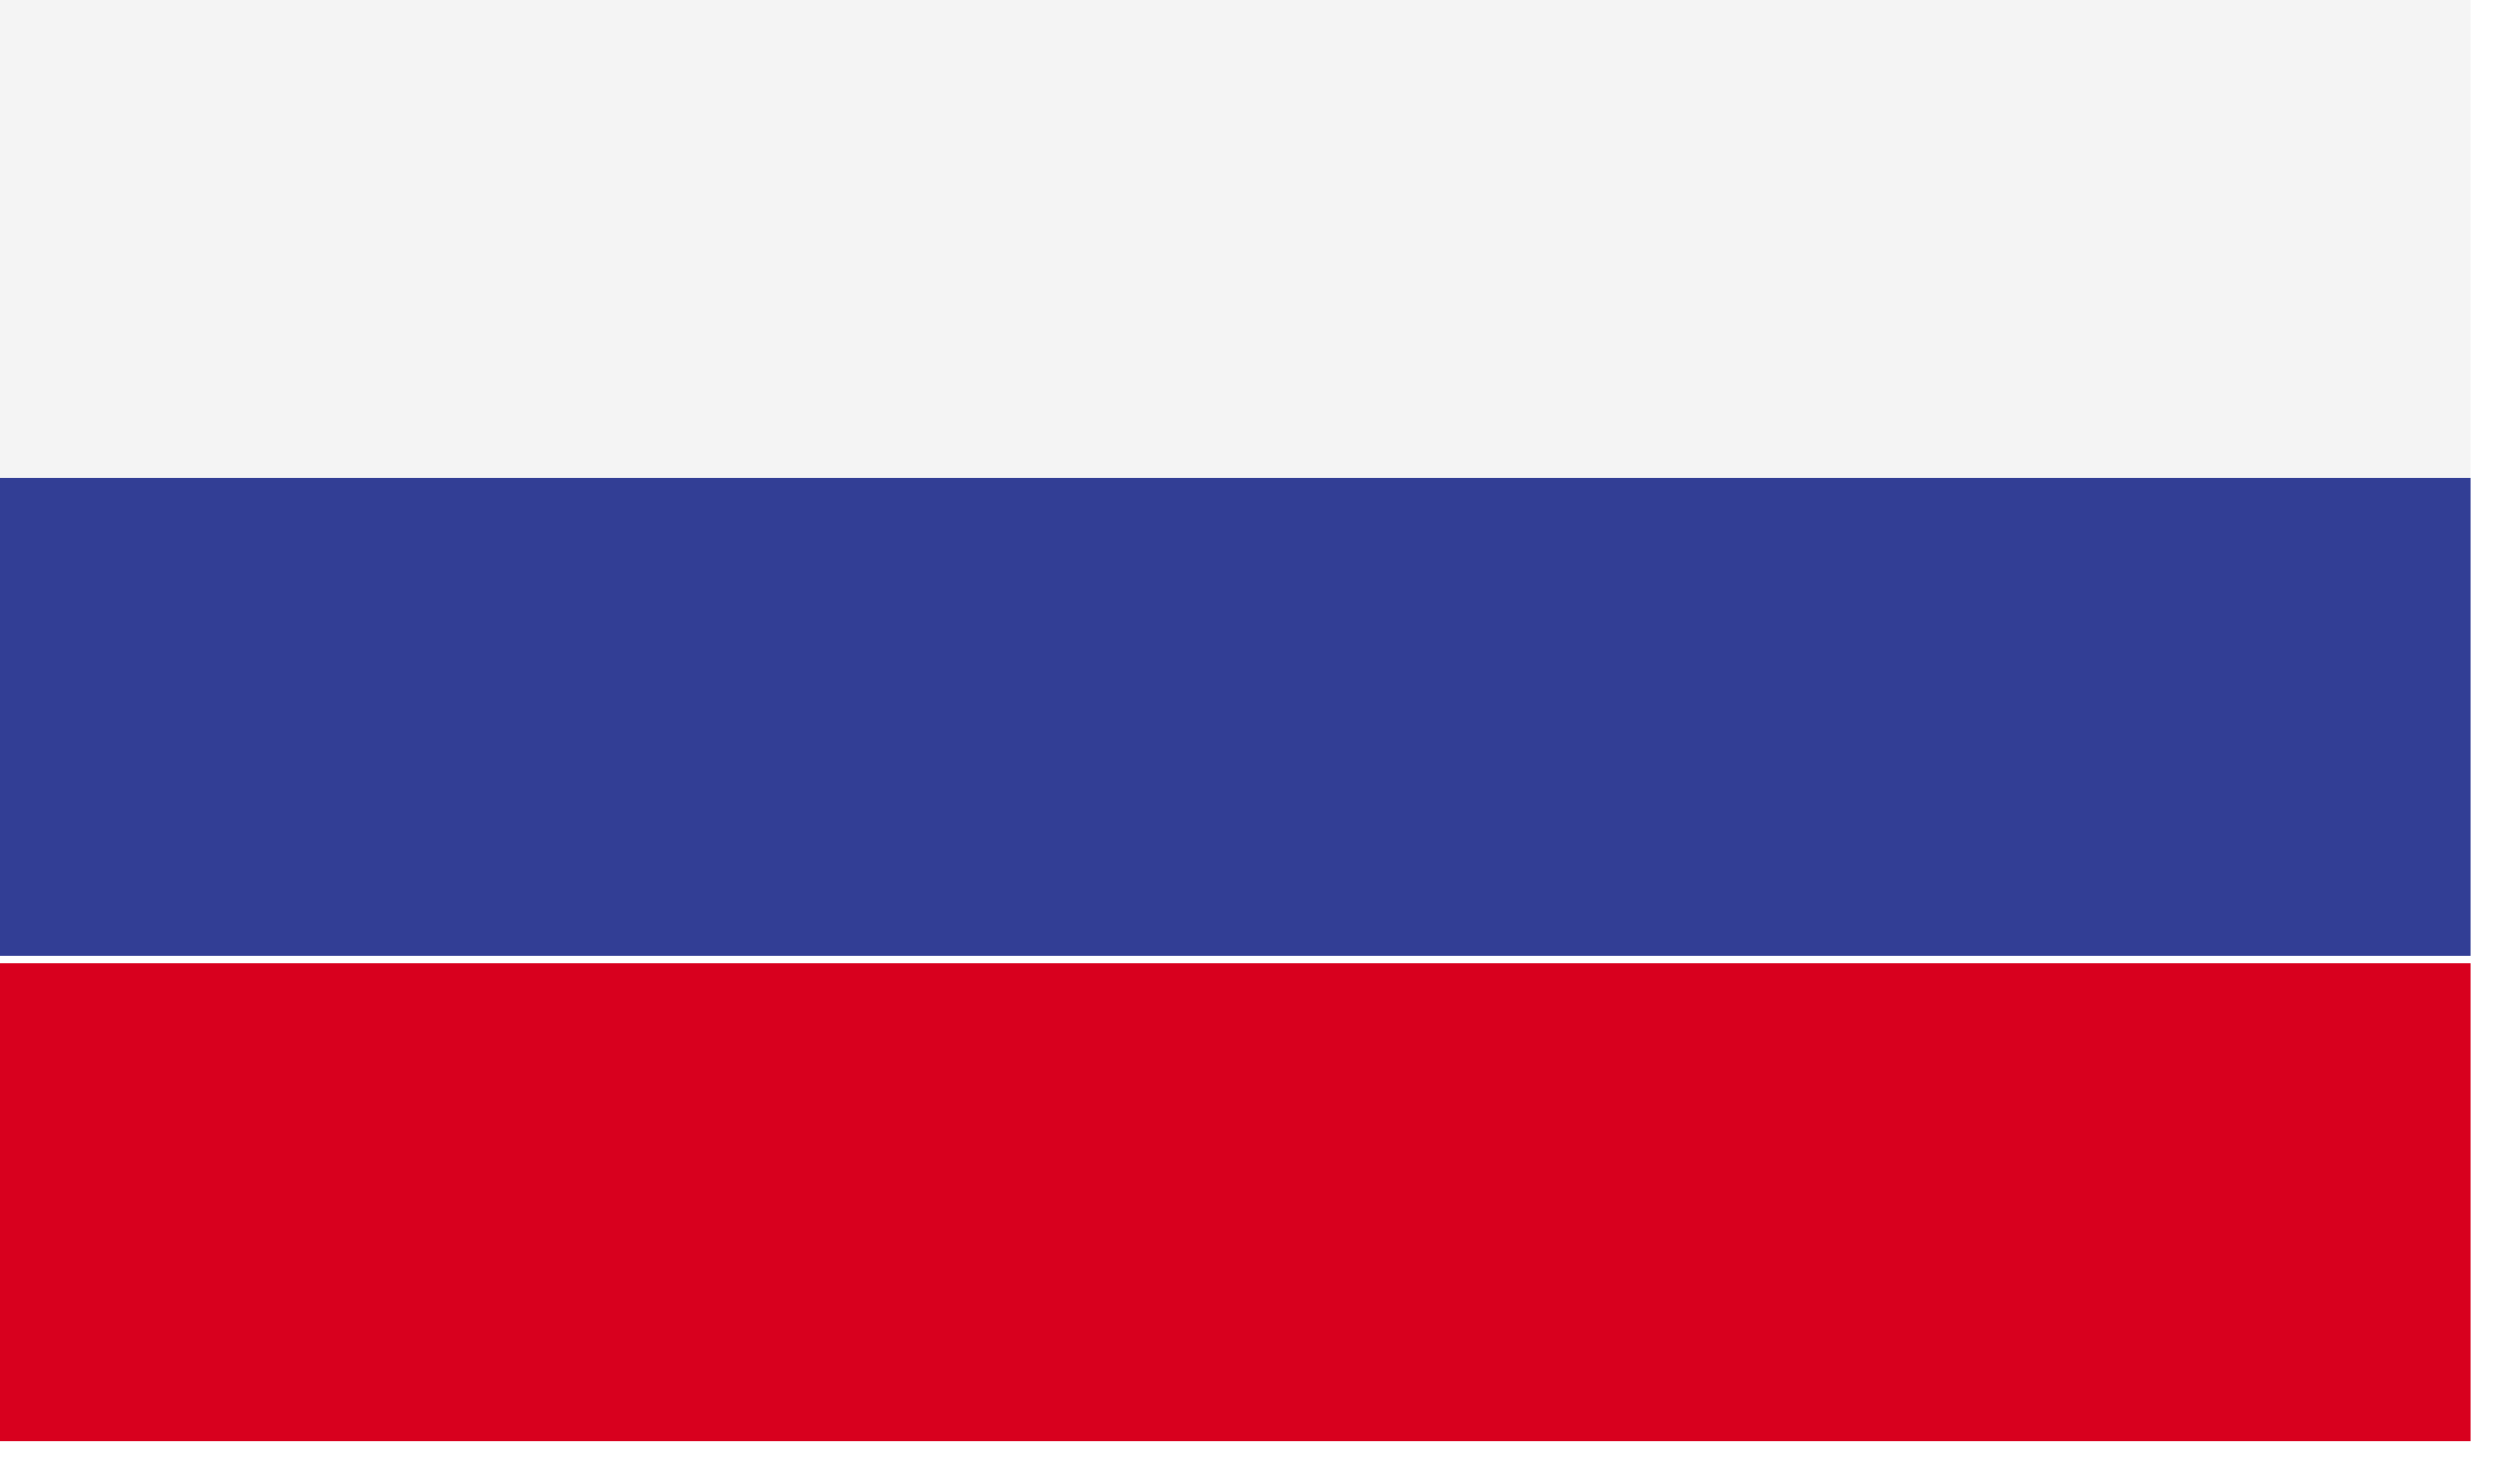
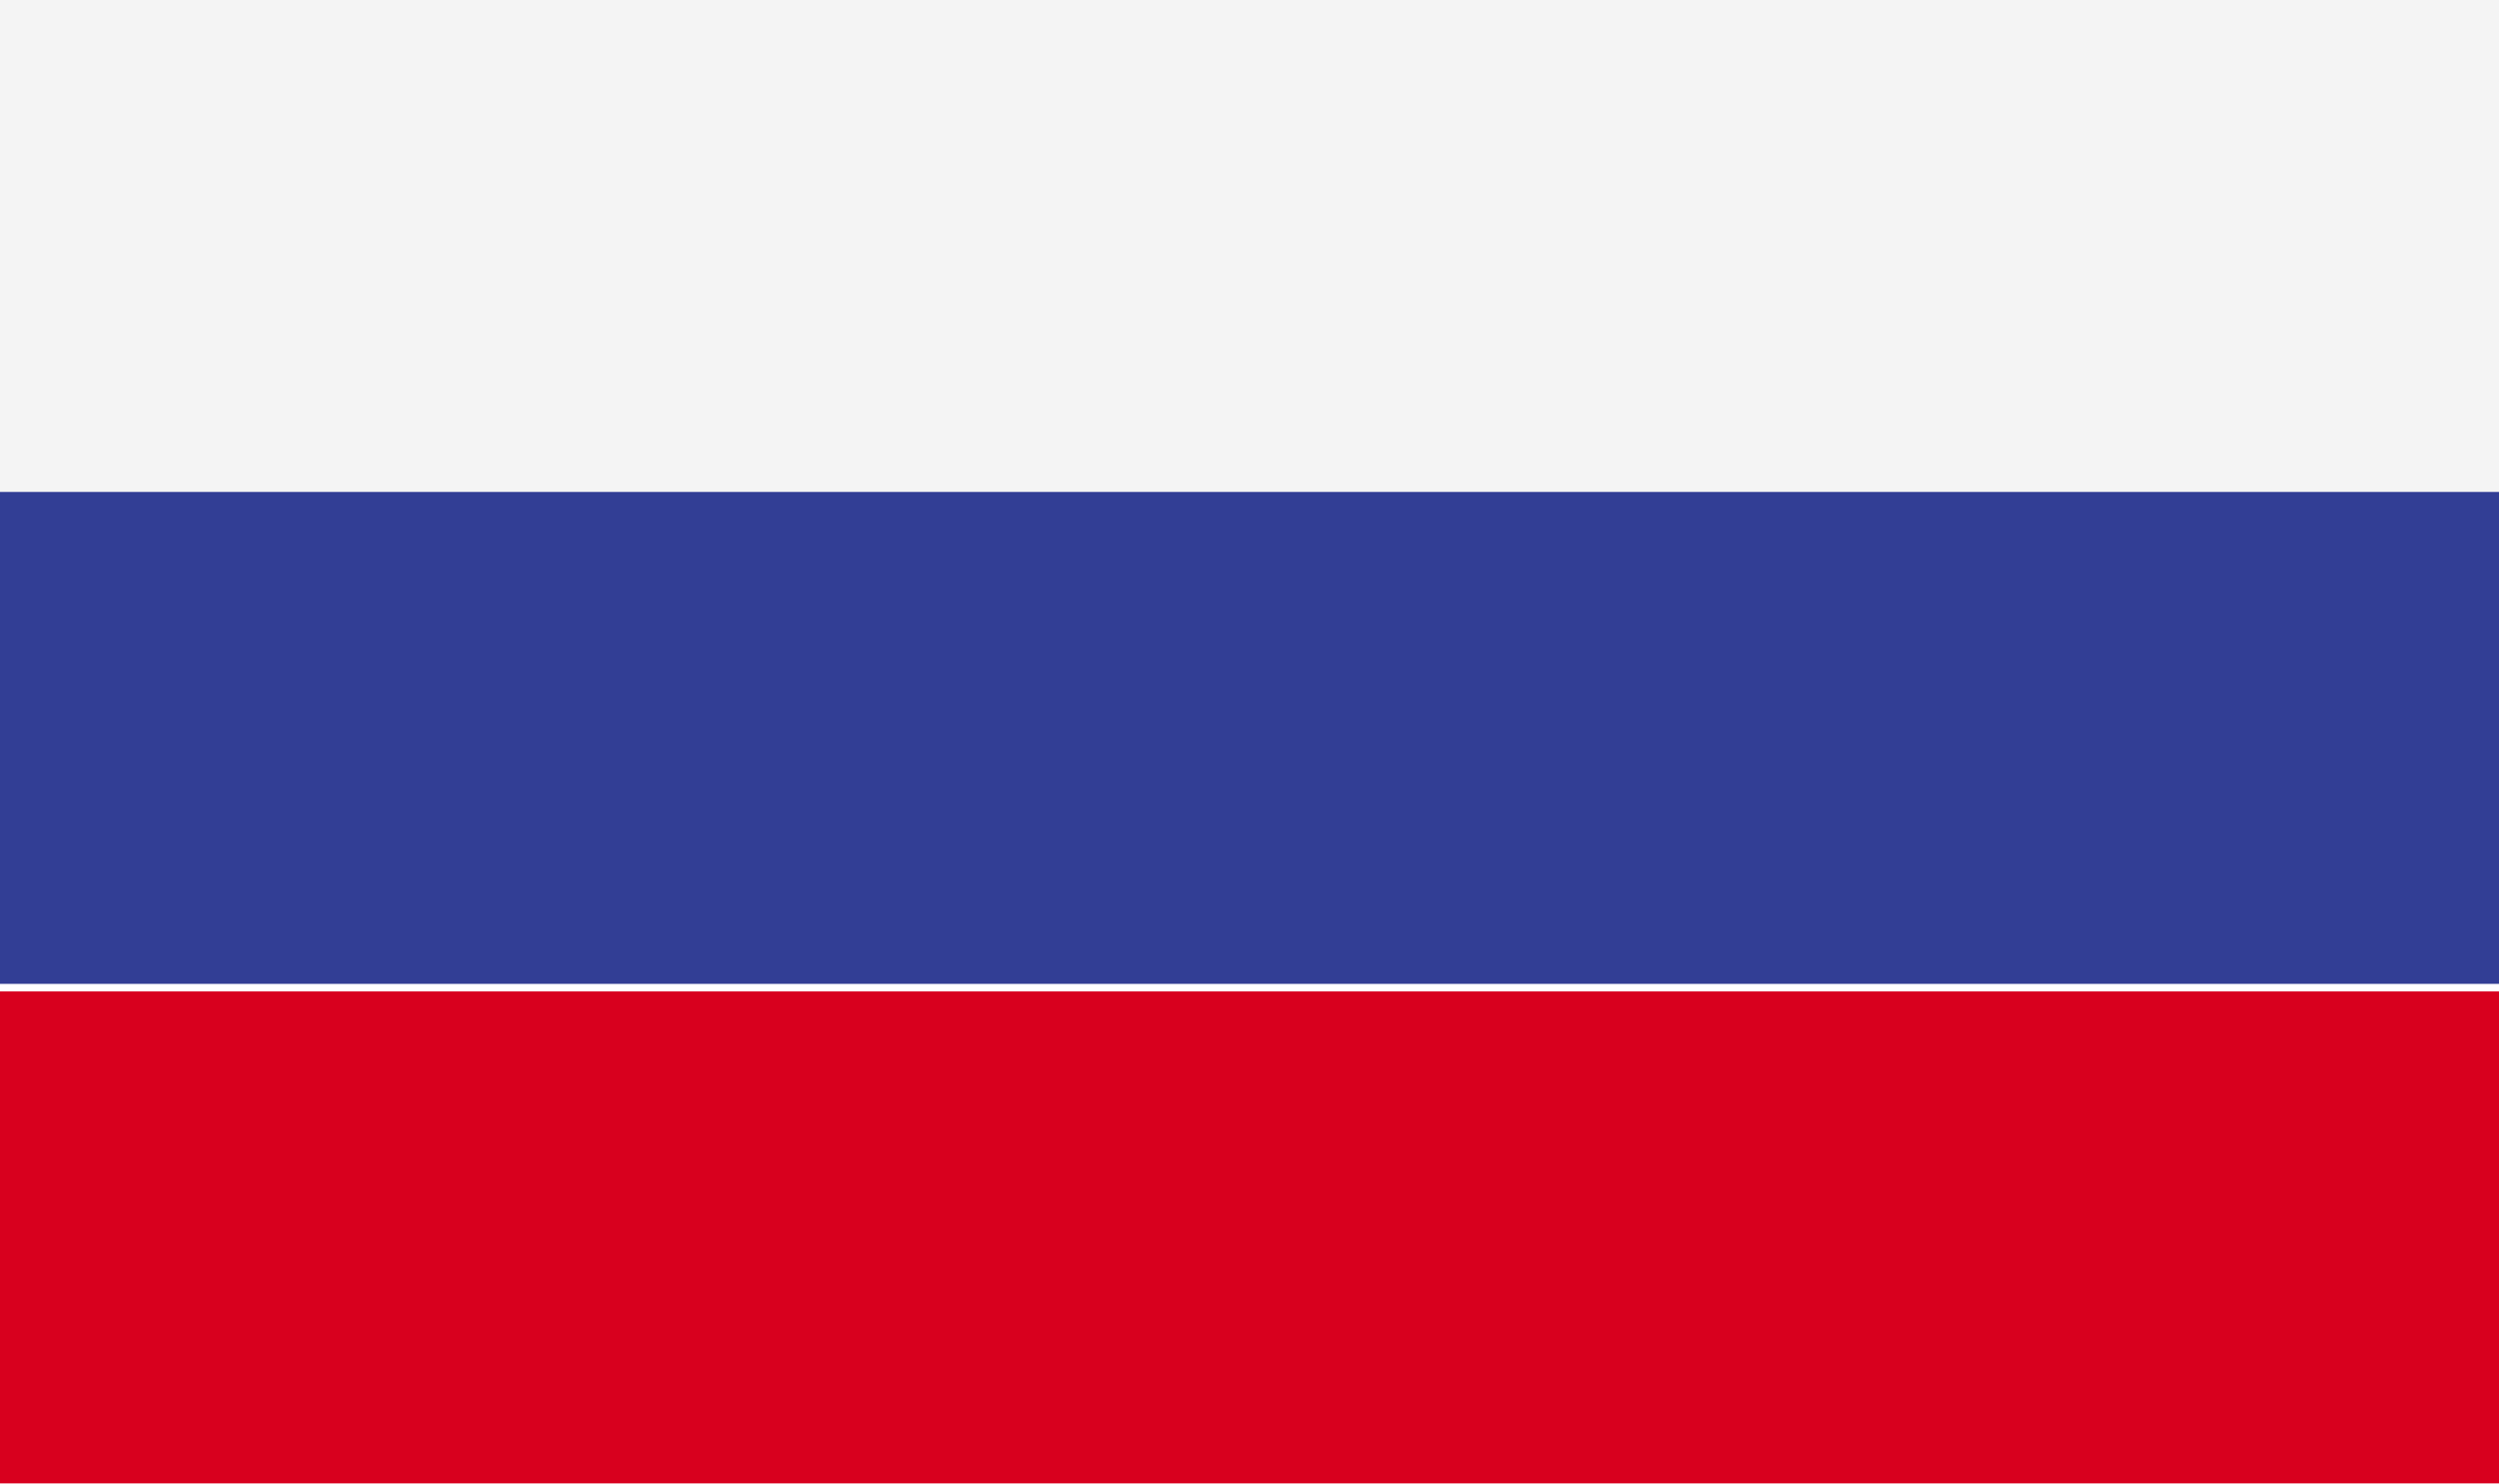
- <svg xmlns="http://www.w3.org/2000/svg" width="65" height="38">
-   <path fill="#f4f4f4" d="M0 0h64.235v12.426H0z" />
-   <path fill="#323e95" d="M0 12.426h64.235v12.426H0z" />
-   <path fill="#d8001e" d="M0 25.044h64.235v12.426H0z" />
+ <svg xmlns="http://www.w3.org/2000/svg" width="64" height="38" viewBox="0 0 64 38">
+   <g fill="none">
+     <path fill="#F4F4F4" d="M0 0h64v12.602H0z" />
+     <path fill="#323E95" d="M0 12.602h64v12.602H0z" />
+     <path fill="#D8001E" d="M0 25.398h64V38H0z" />
+   </g>
</svg>
